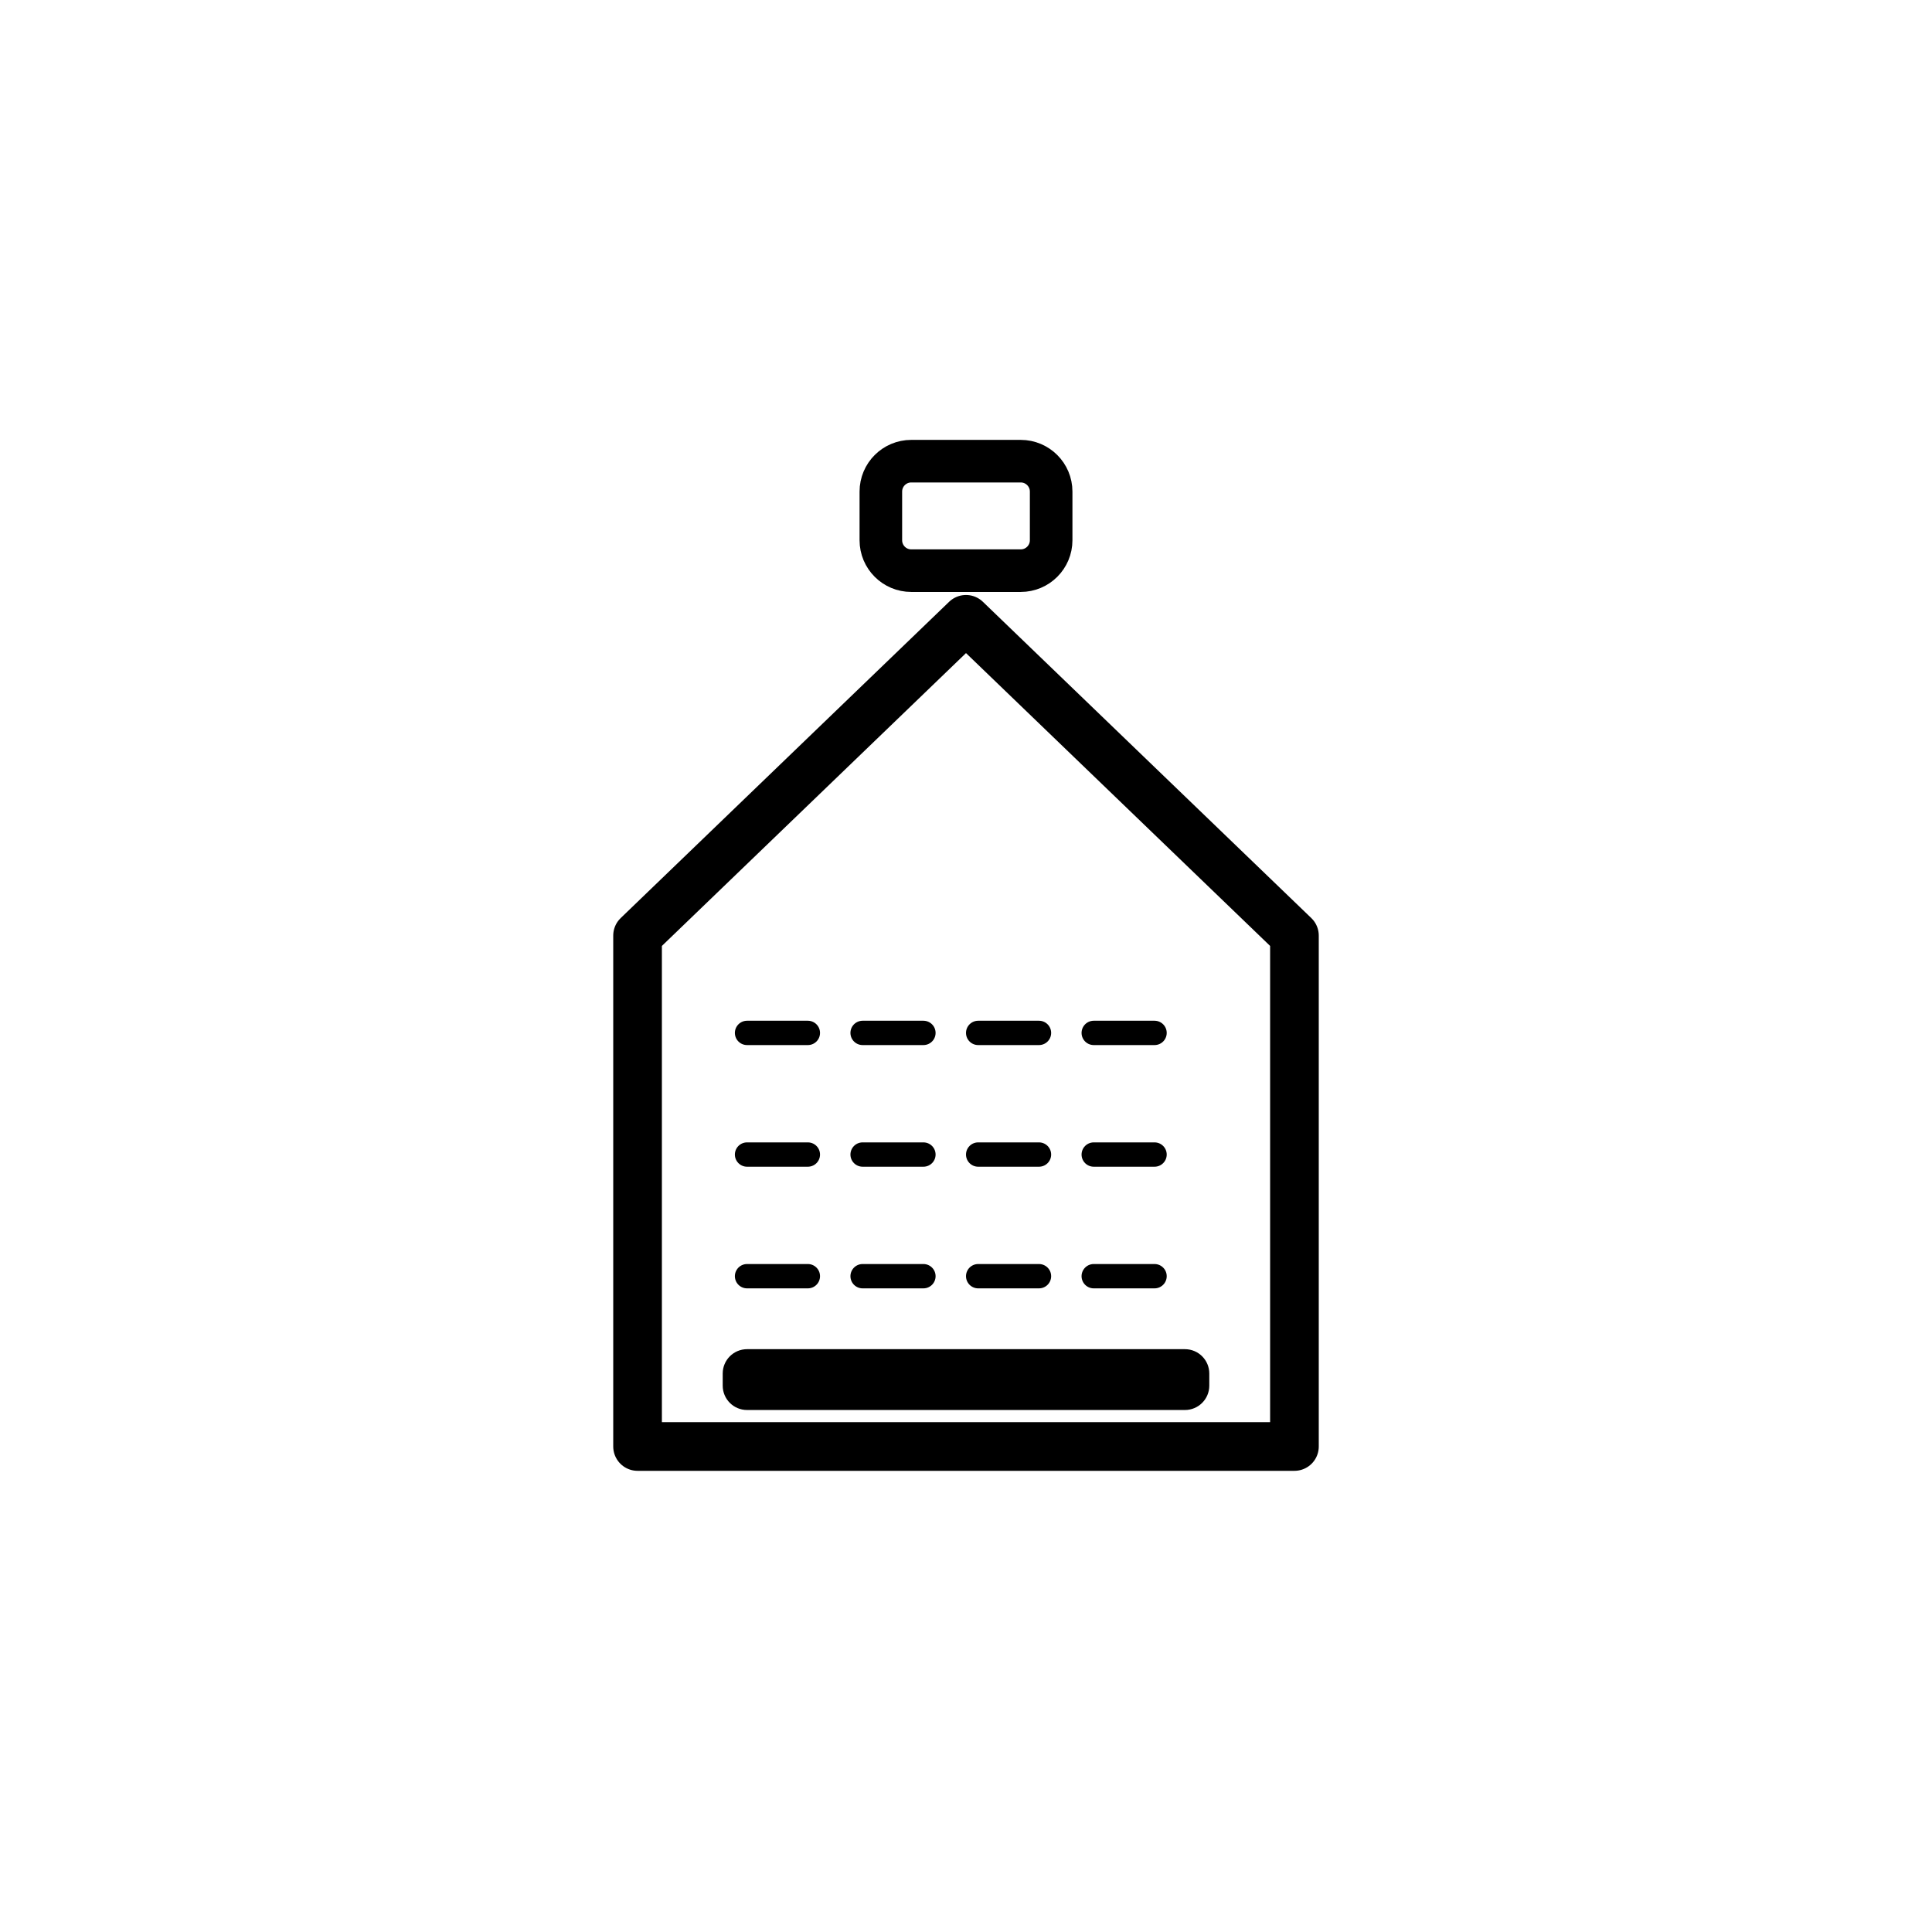
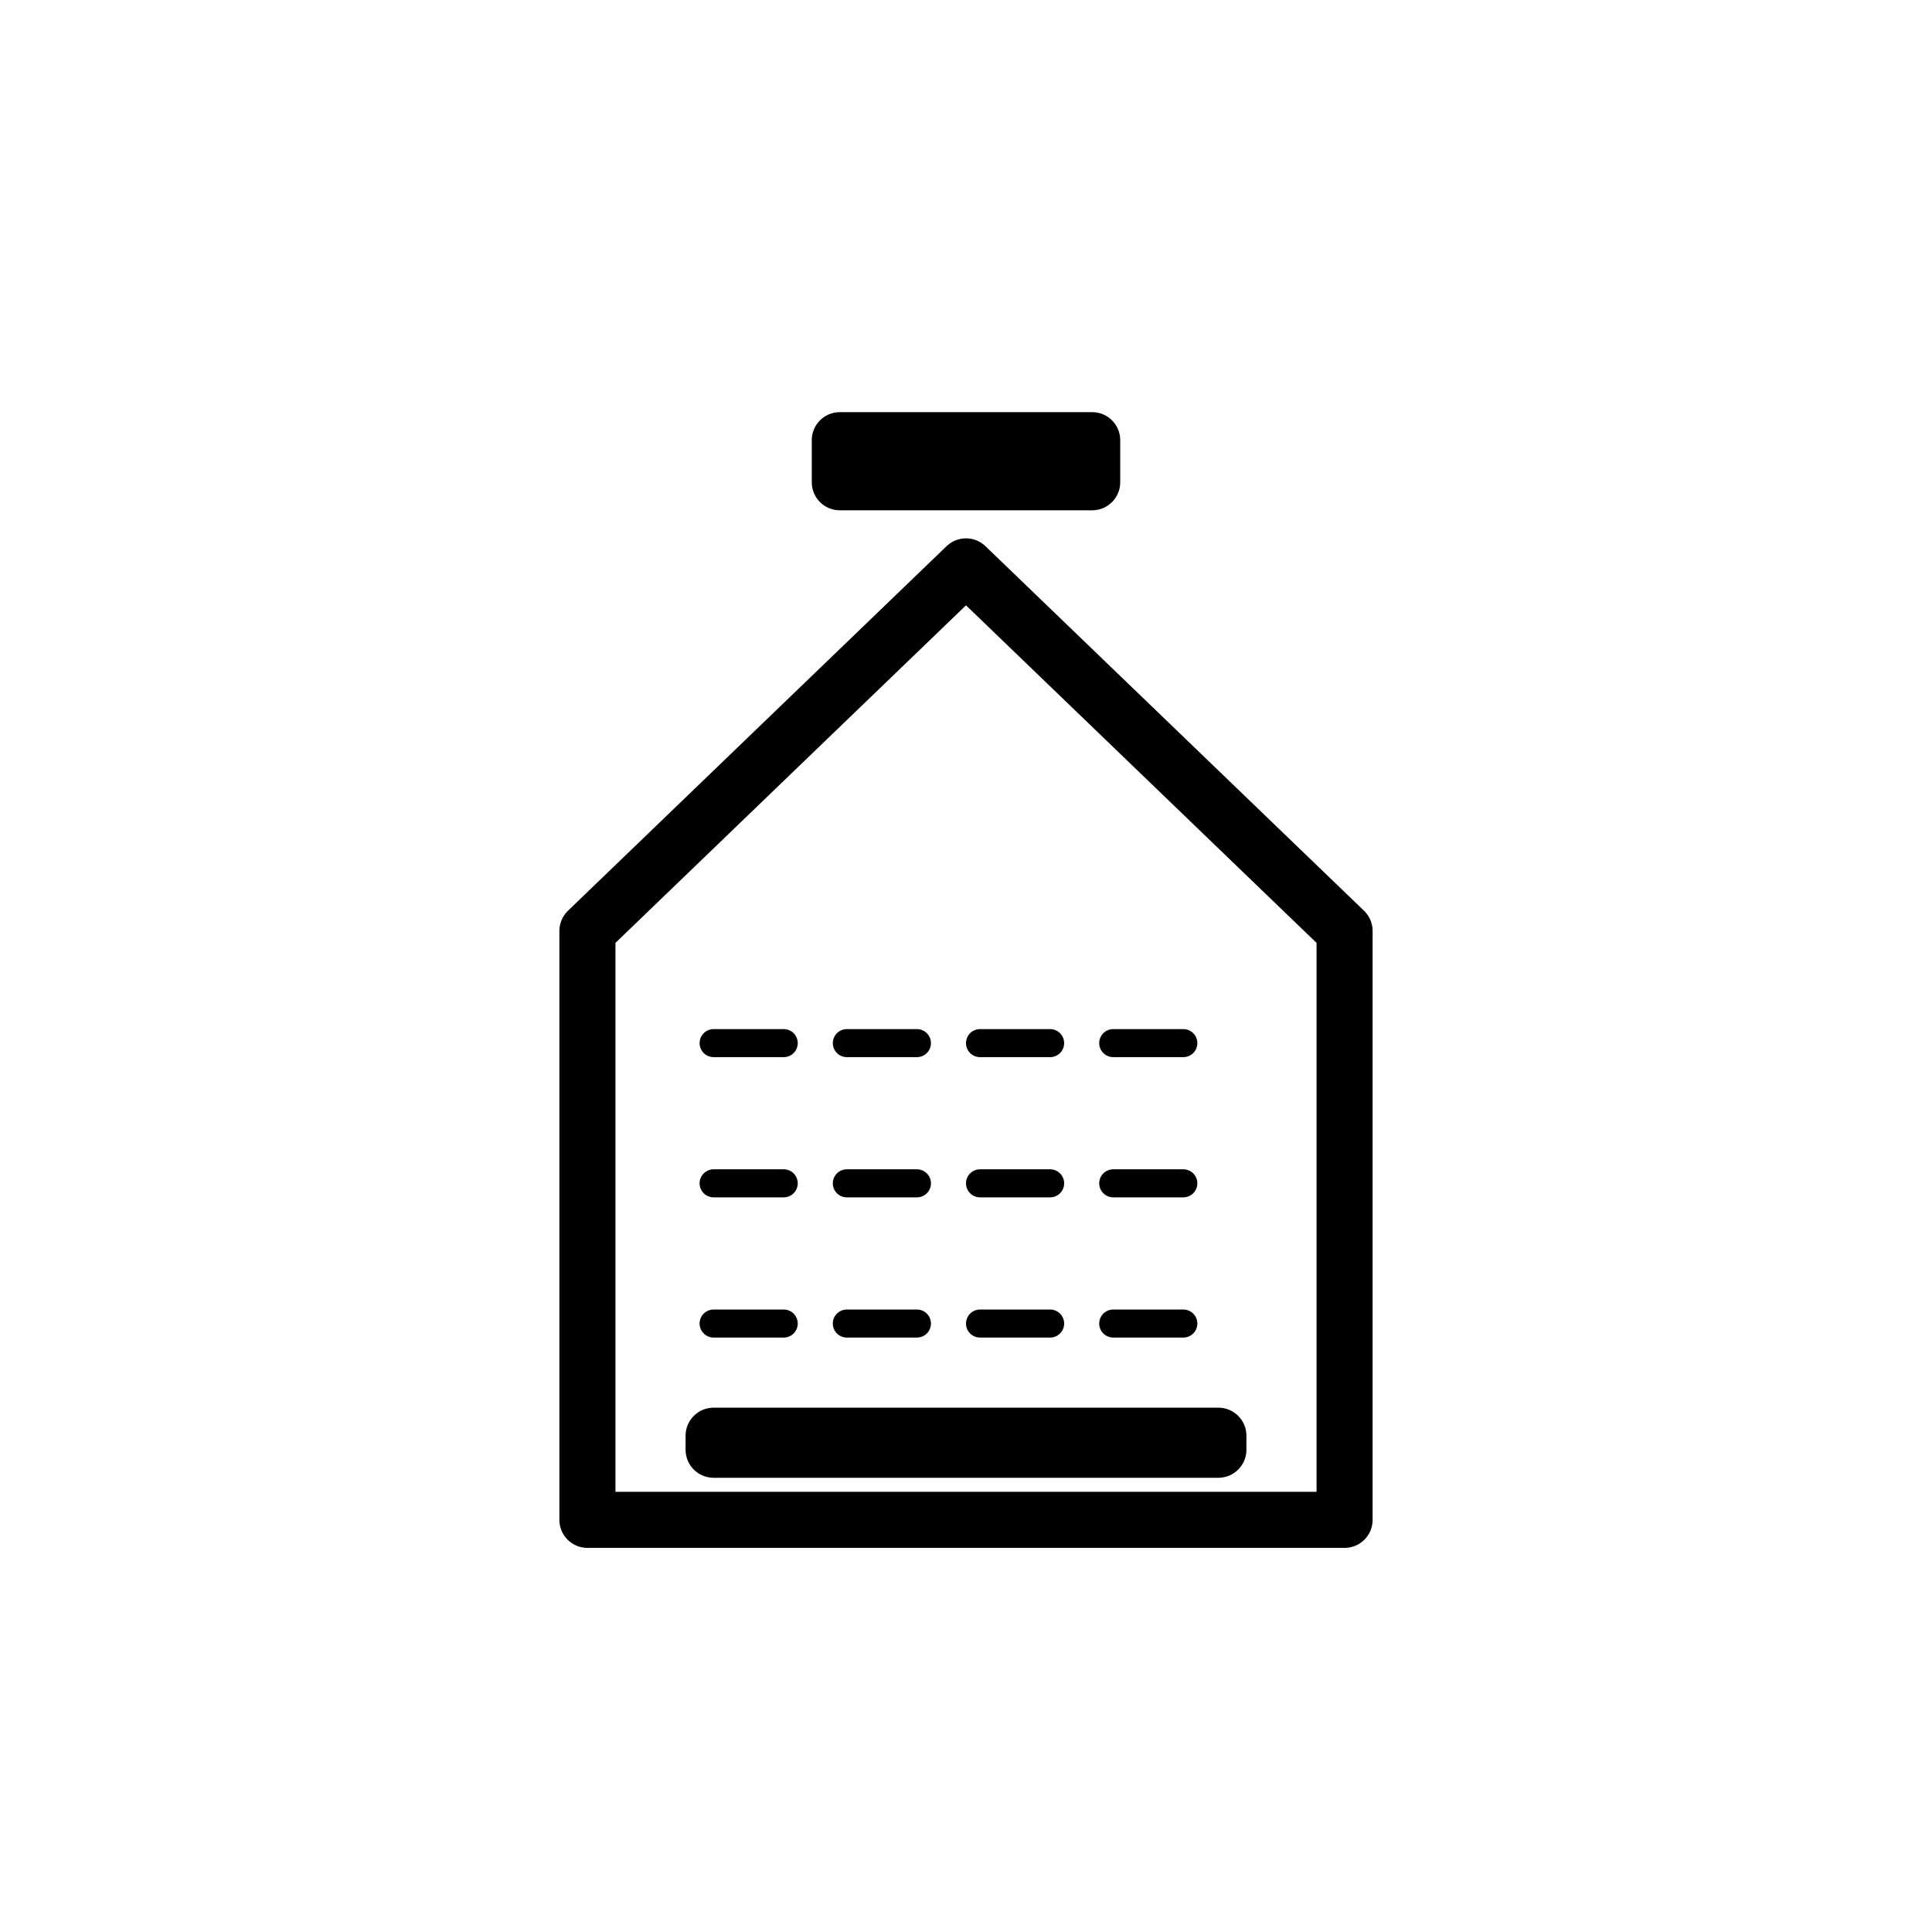
<svg xmlns="http://www.w3.org/2000/svg" width="1080" height="1080" viewBox="0 0 1080 1080">
  <rect width="1080" height="1080" fill="#FFFFFF" />
-   <g id="sym" transform="translate(540 540) scale(3.400)">
+   <g id="sym" transform="translate(540 540) scale(3.919)">
    <g transform="translate(0 5)">
      <path d="M-54 -10 L0 -62 L54 -10 V74 H-54 Z" fill="none" stroke="#000000" stroke-width="8" stroke-linecap="round" stroke-linejoin="round" />
-       <rect x="-14" y="-88" width="28" height="18" rx="5" fill="none" stroke="#000000" stroke-width="7" stroke-linecap="round" stroke-linejoin="round" />
+       <rect x="-22" y="-84" width="44" height="14" rx="4" fill="#000000" />
      <path d="M-36 6 H36 M-36 26 H36 M-36 46 H36" fill="none" stroke="#000000" stroke-width="4" stroke-linecap="round" stroke-linejoin="round" stroke-dasharray="10 9" />
      <rect x="-40" y="58" width="80" height="10" rx="4" fill="#000000" />
    </g>
  </g>
</svg>
